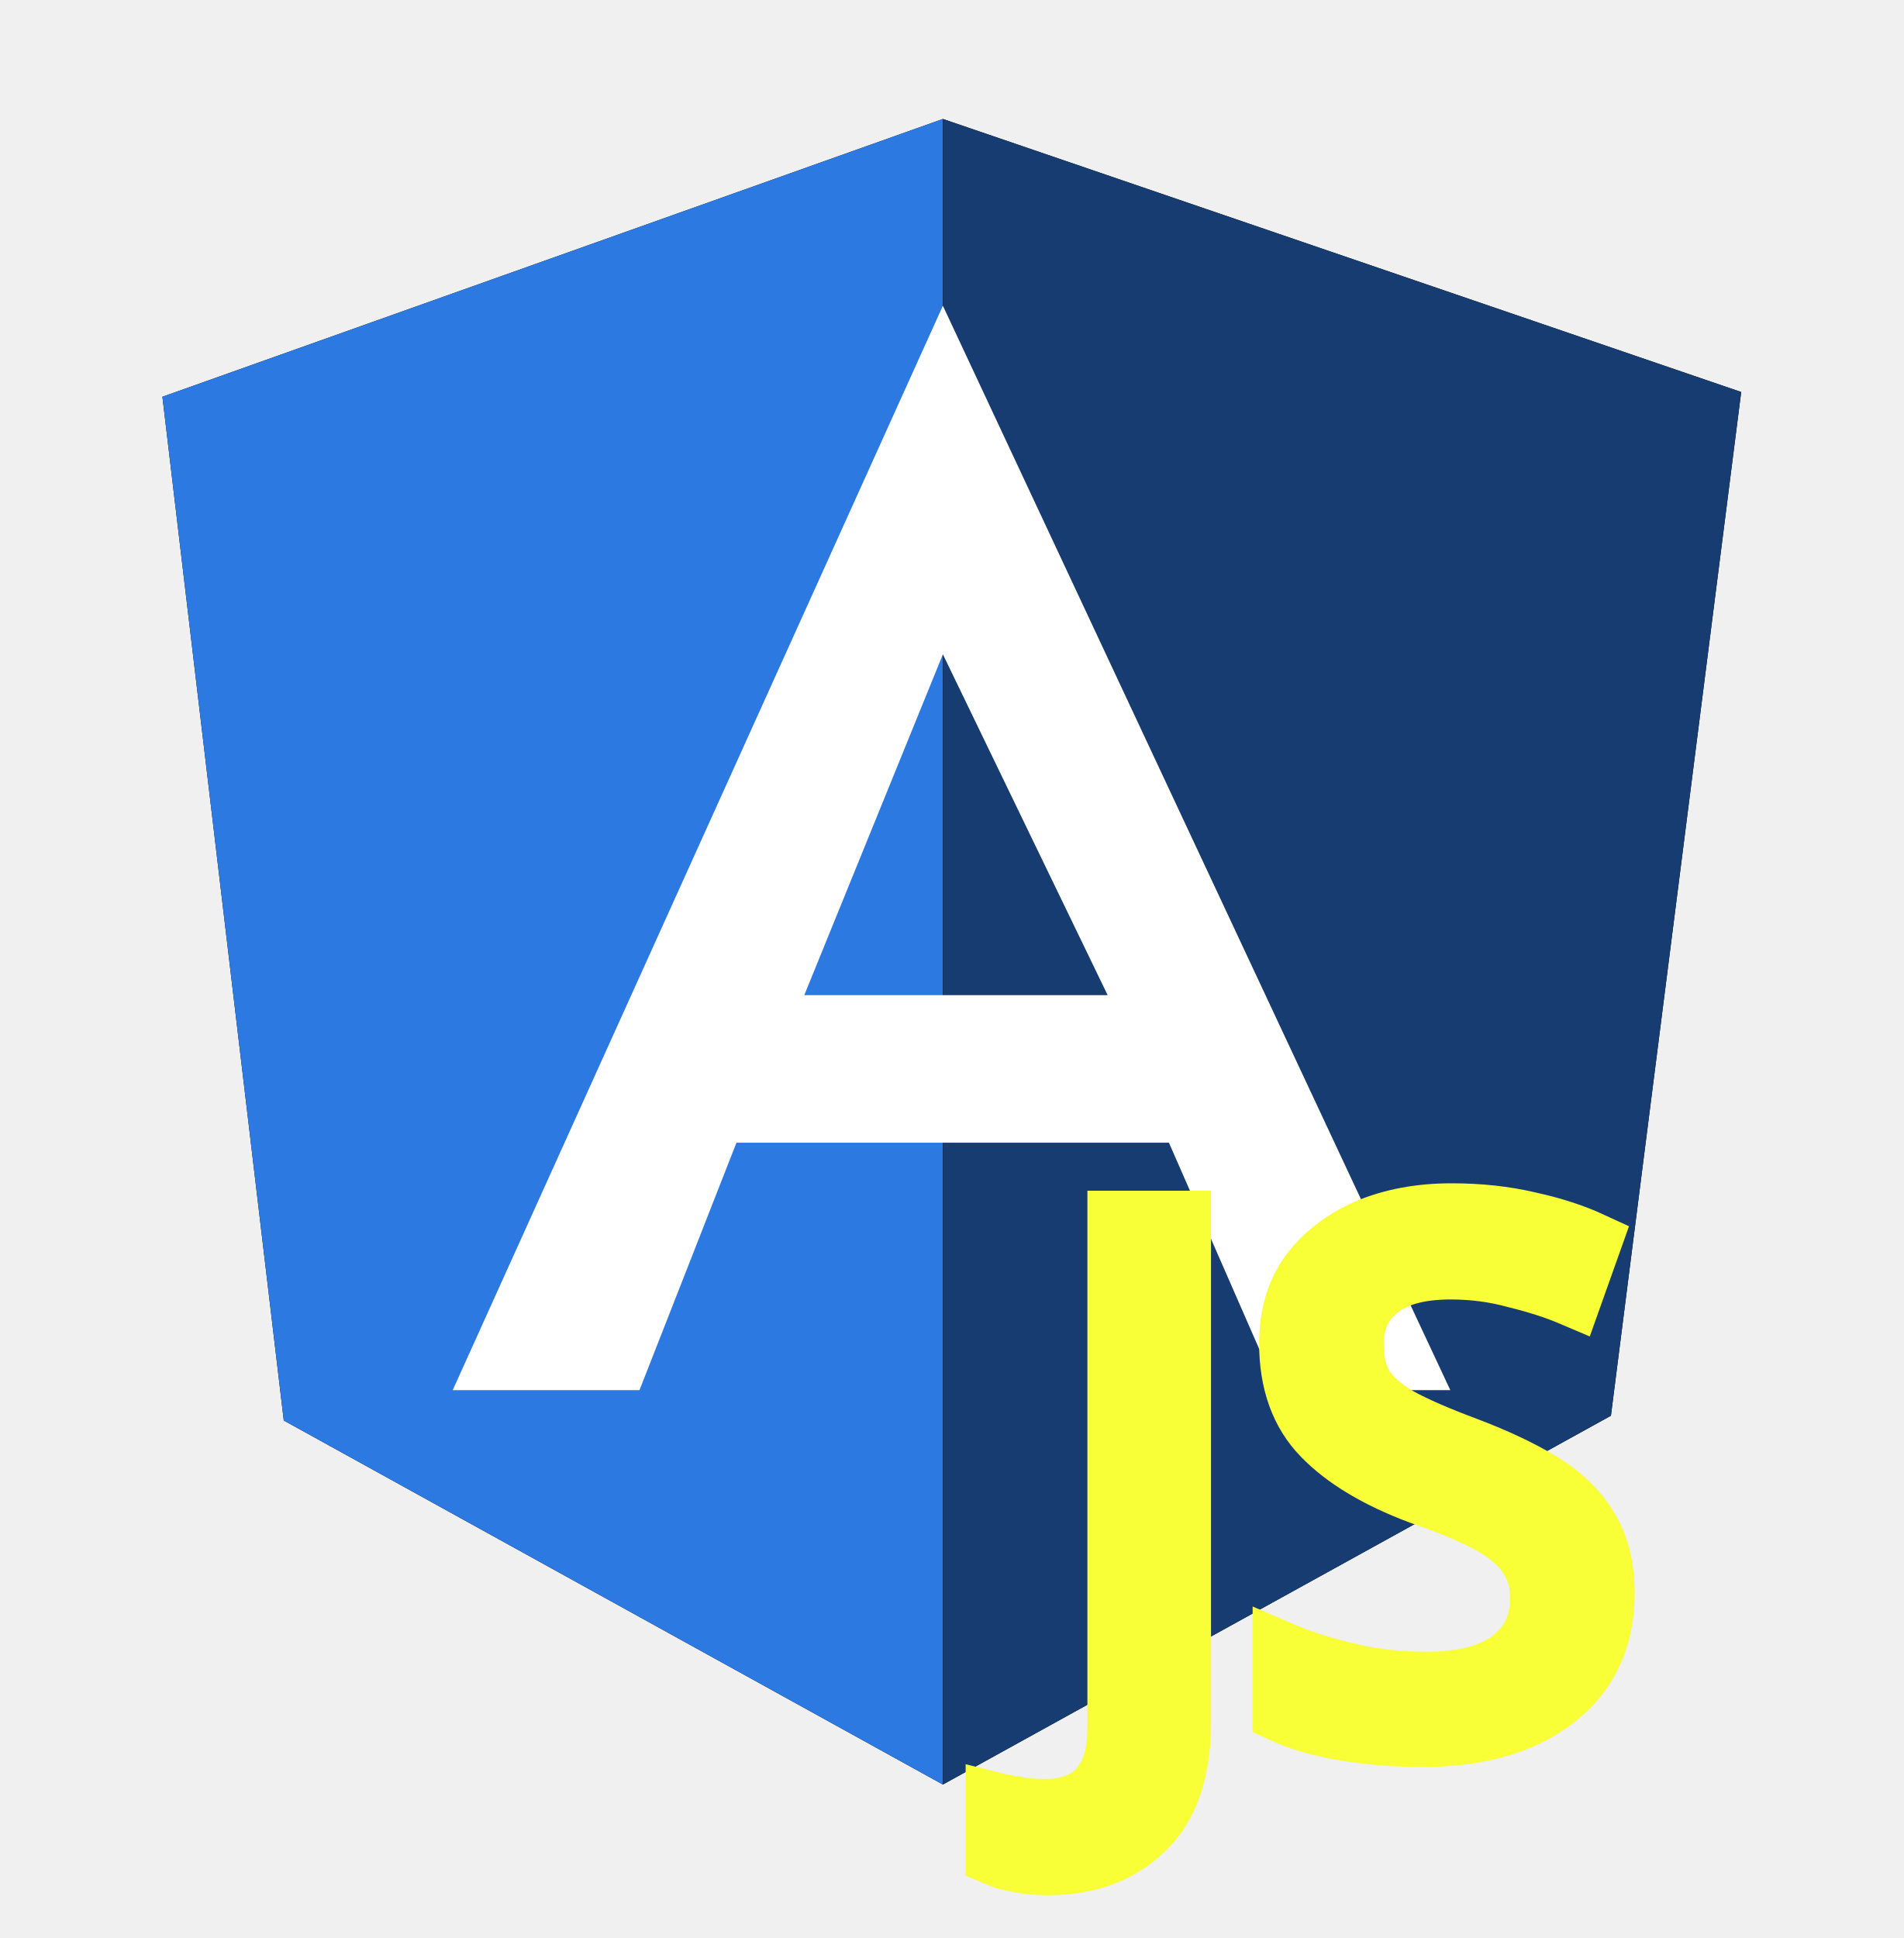
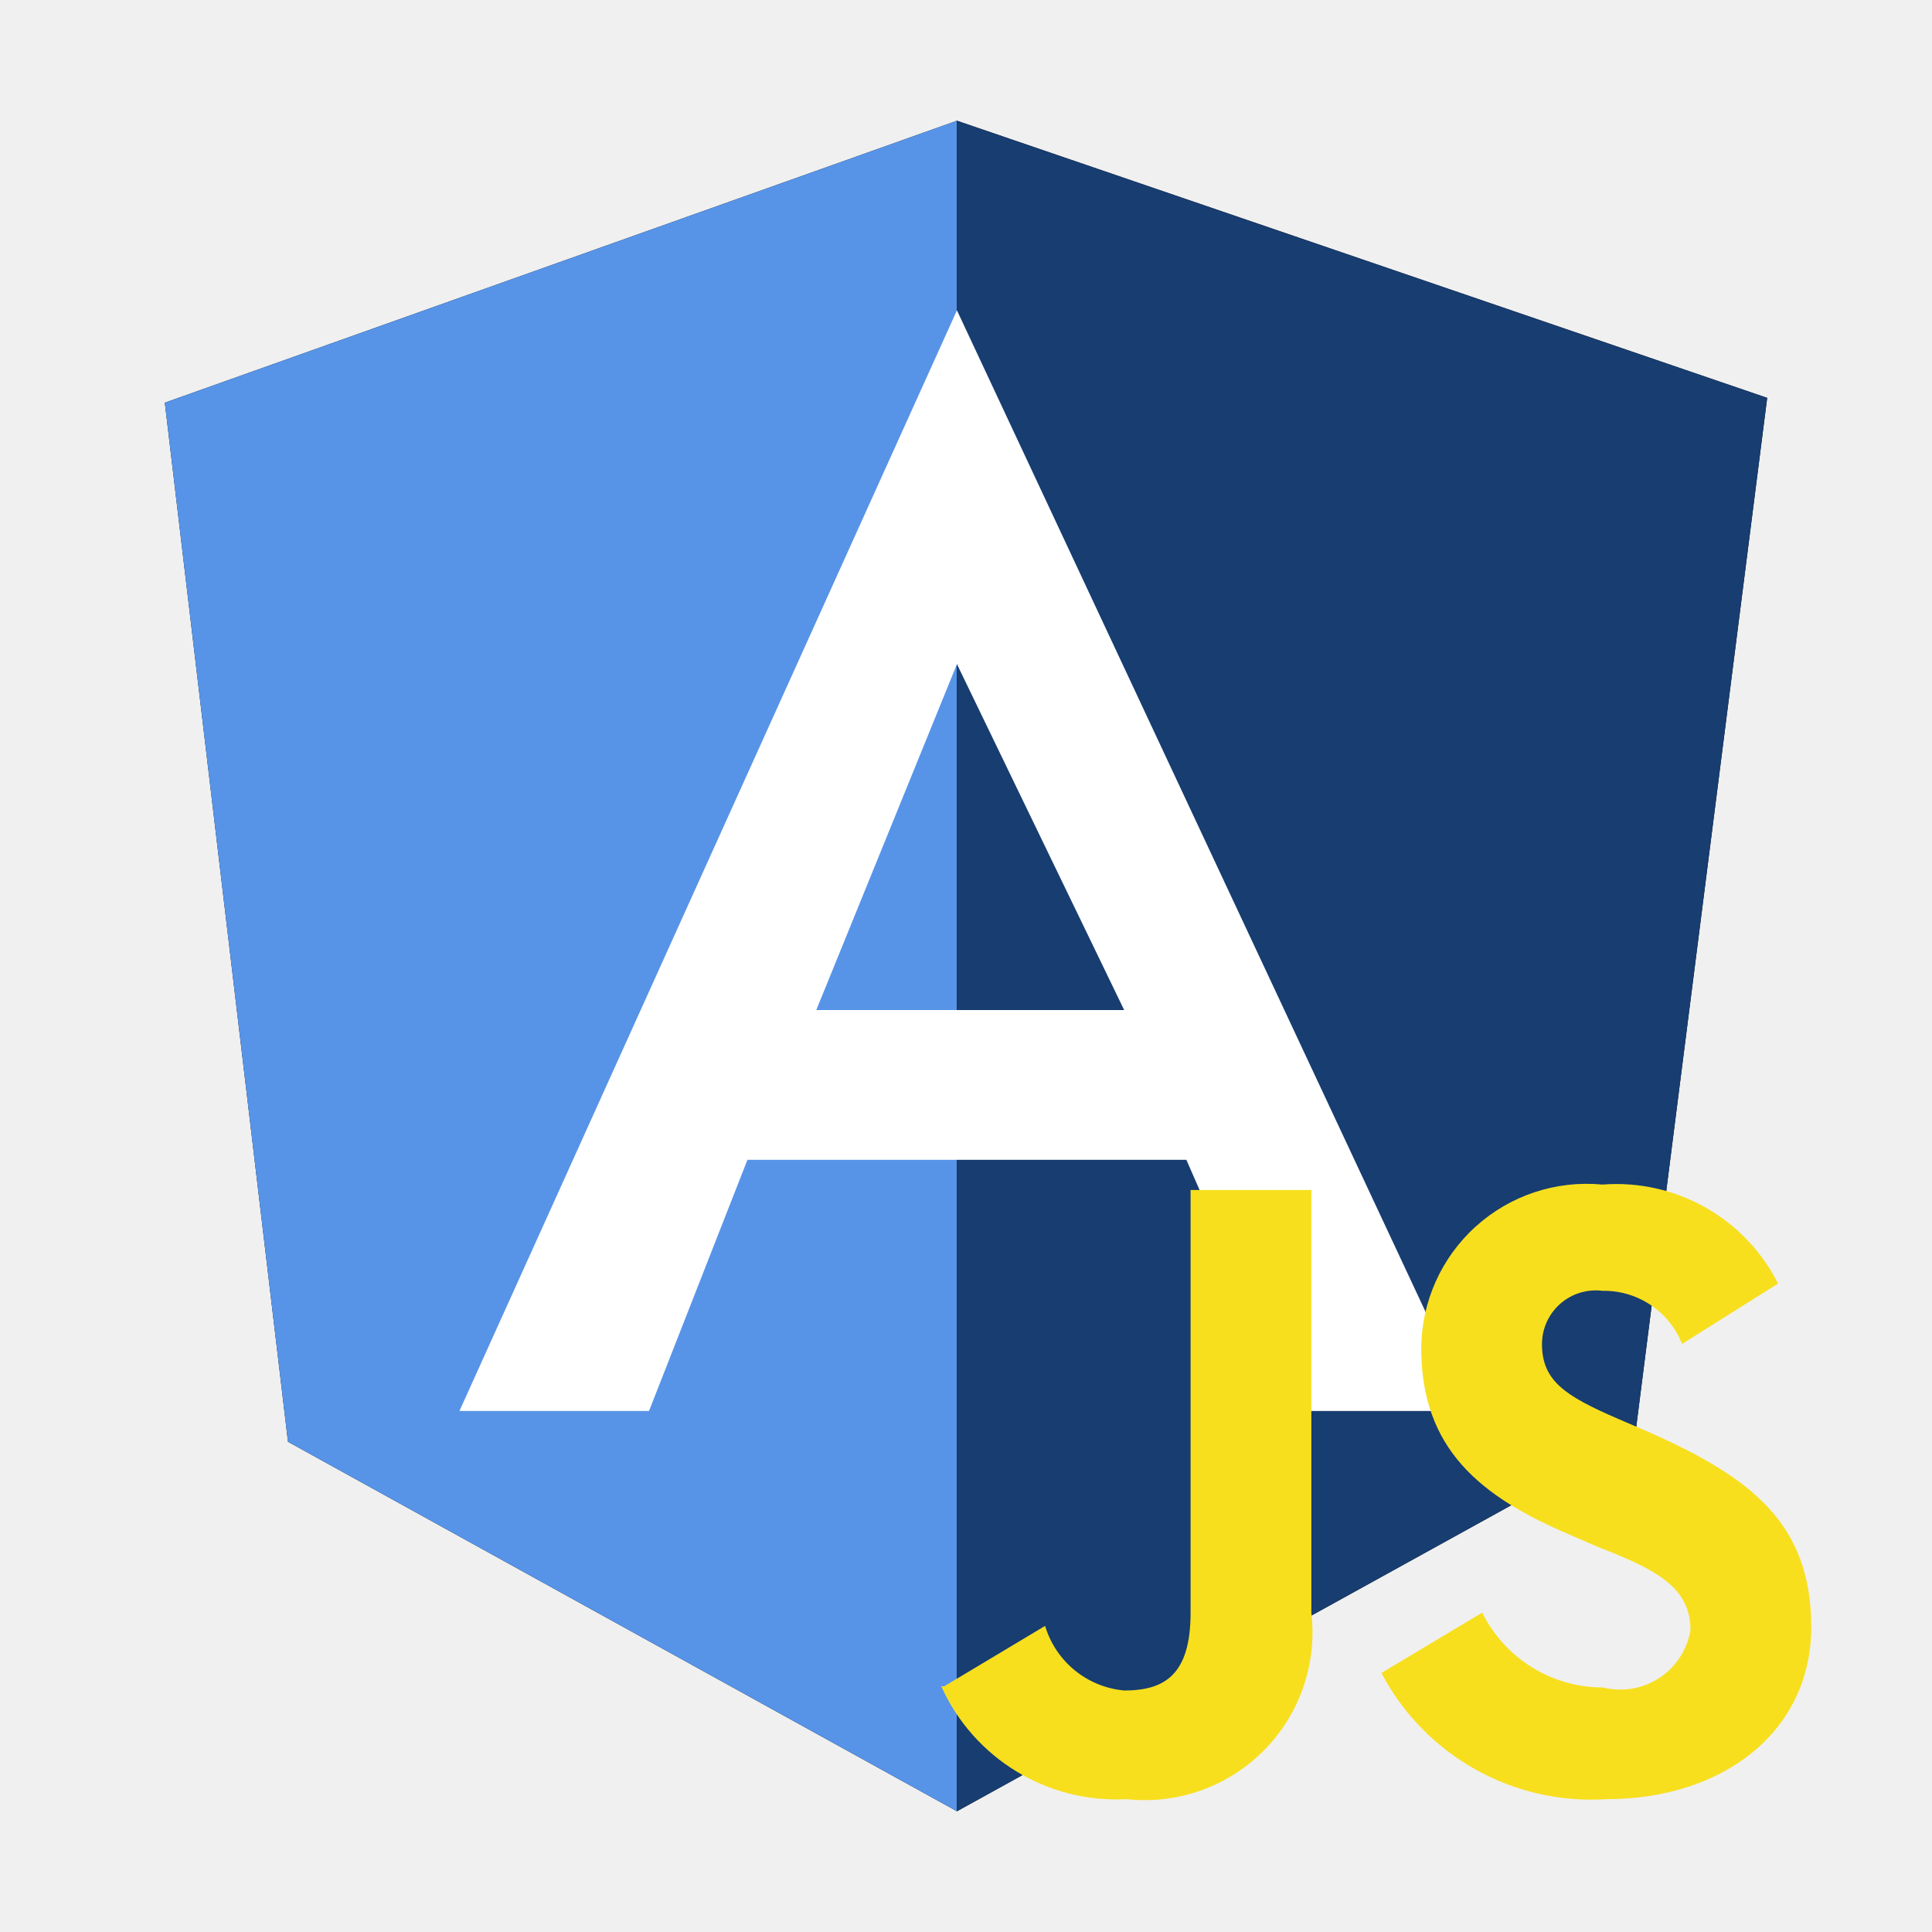
- <svg xmlns="http://www.w3.org/2000/svg" id="angular" viewBox="0 0 32 32.58">
+ <svg xmlns="http://www.w3.org/2000/svg" id="angular" viewBox="0 0 32 32">
  <polygon points="2.73 6.67 15.85 2 29.27 6.59 27.08 23.8 15.85 30 4.77 23.88 2.73 6.67" />
-   <path d="M2.73,6.67L15.85,2V30L4.77,23.88Z" style="fill: #2d79e2" />
-   <path d="M15.85,2L29.27,6.59,27.08,23.8,15.85,30V2Z" style="fill: #173c71" />
-   <path d="M15.85,5.14l8.53,18.23H21.47l-1.82-4.16H15.85V16.73h2.77L15.85,11l-2.33,5.73h2.33v2.48H12.38l-1.63,4.16H7.61Z" style="fill: #fff" />
-   <text transform="translate(17.67 29.08)" style="font-size: 12px;fill: #f8ff36;stroke: #f8ff36;stroke-miterlimit: 10;font-family: Myriad Pro">JS</text>
+   <path d="M2.73,6.67L15.85,2V30L4.77,23.88Z" style="fill: #5794e8" />
+   <path d="M15.85,2L29.27,6.59,27.08,23.8,15.85,30V2Z" style="fill: #173d71" />
+   <path id="A" d="M15.85,5.14l8.53,18.23H21.47l-1.82-4.16H15.85V16.73h2.77L15.85,11l-2.33,5.73h2.33v2.48H12.38l-1.63,4.16H7.61Z" style="fill: #fff" />
+   <g id="official_js" data-name="official js">
+     <path d="M15.64,27.93l1.67-1A1.51,1.51,0,0,0,18.62,28c0.67,0,1.1-.26,1.1-1.29v-7h2v7a2.78,2.78,0,0,1-3.06,3.09,3.18,3.18,0,0,1-3.07-1.87" style="fill: #f7df1e" />
+     <path d="M22.88,27.71l1.67-1a2.23,2.23,0,0,0,2,1.24A1.18,1.18,0,0,0,28,27c0-.7-0.56-1-1.49-1.36l-0.51-.22c-1.48-.63-2.46-1.42-2.46-3.09a2.74,2.74,0,0,1,3-2.71,3,3,0,0,1,2.91,1.64l-1.59,1a1.39,1.39,0,0,0-1.32-.88,0.89,0.89,0,0,0-1,.88c0,0.61.38,0.86,1.26,1.24l0.51,0.22C29,24.47,30,25.23,30,26.95s-1.45,2.85-3.39,2.85a3.93,3.93,0,0,1-3.73-2.09" style="fill: #f7df1e" />
+   </g>
  <rect width="32" height="32" style="fill: #fff;opacity: 0" />
</svg>
